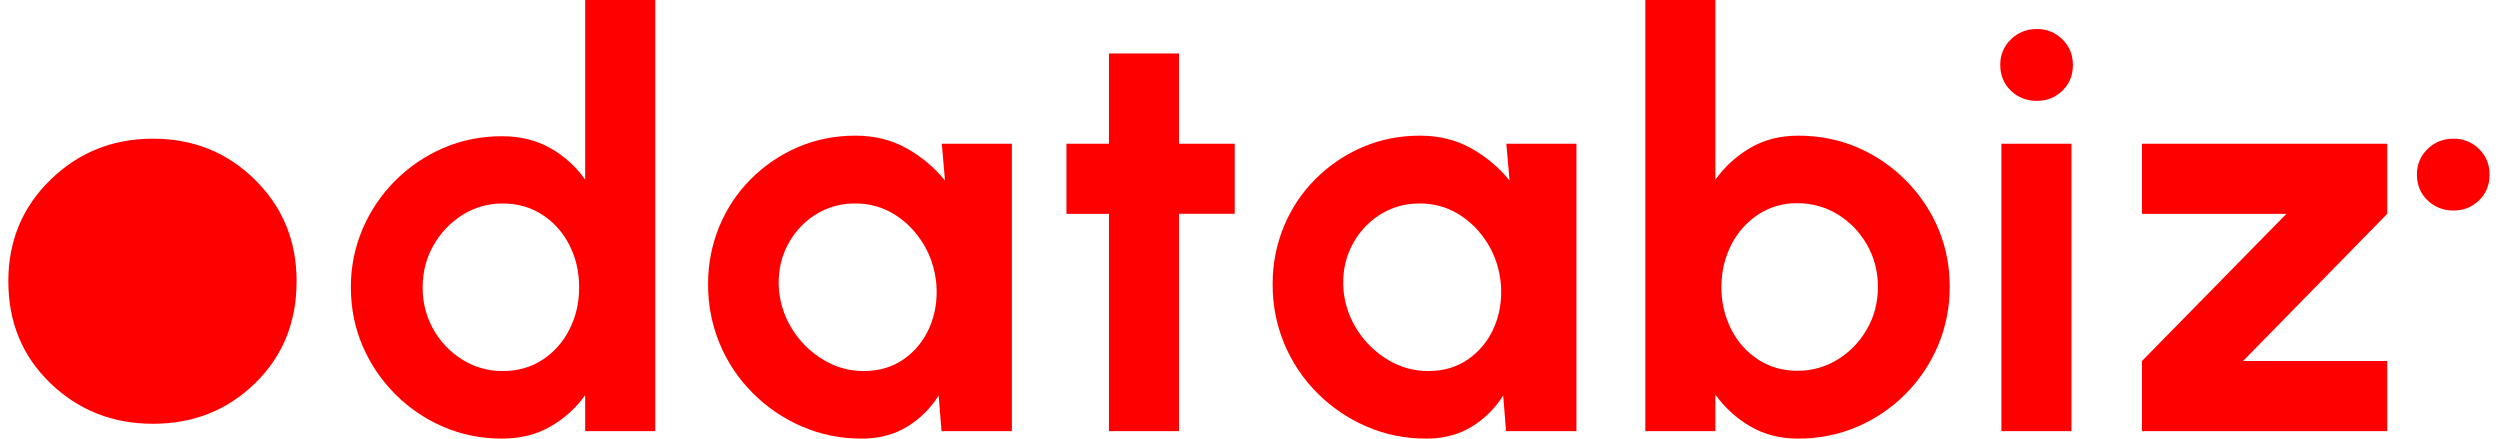
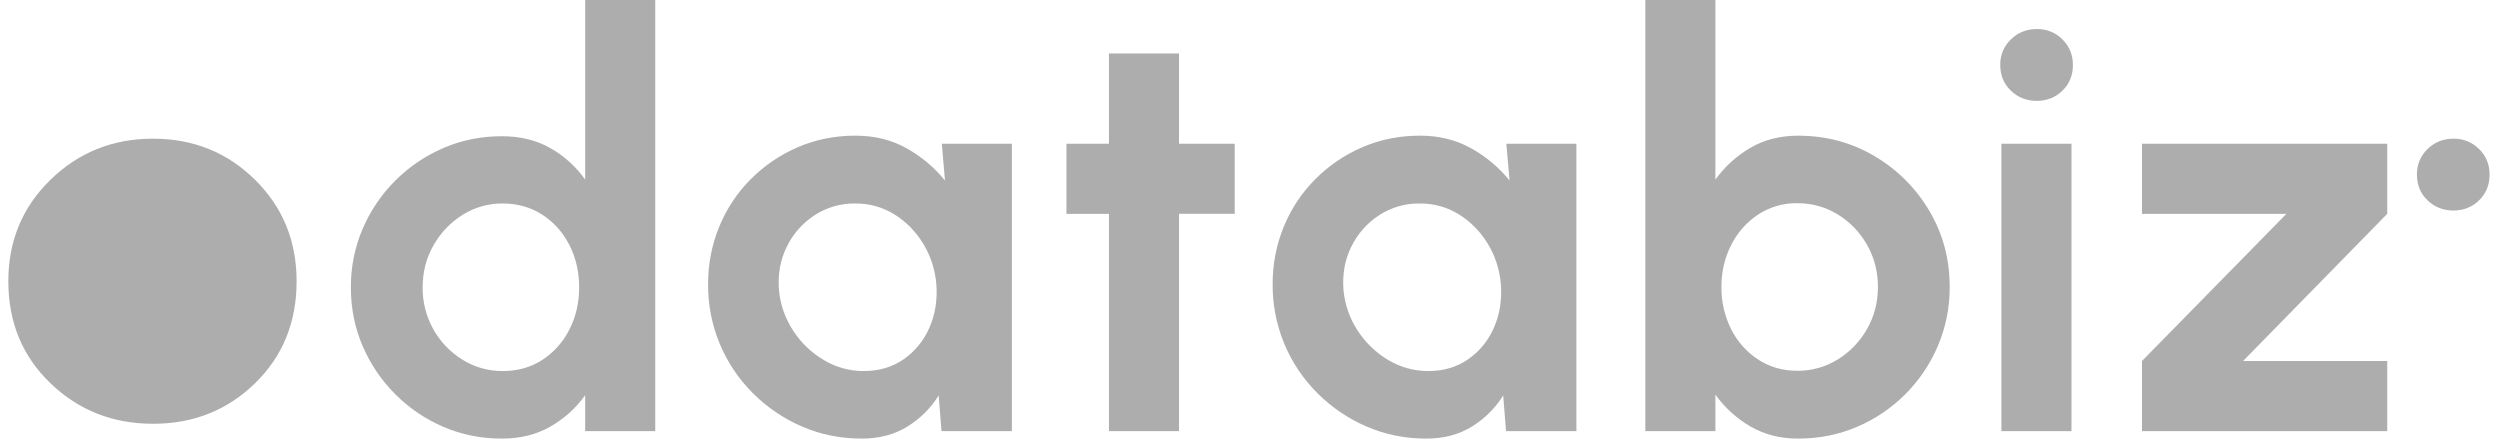
<svg xmlns="http://www.w3.org/2000/svg" width="114" height="20">
-   <path d="M22.887 20c.838 0 1.576-.183 2.213-.55a4.977 4.977 0 0 0 1.584-1.429v1.638h3.195V0h-3.195v8.191A4.848 4.848 0 0 0 25.1 6.756c-.637-.362-1.375-.544-2.213-.544-.951 0-1.842.18-2.67.538-.83.358-1.561.854-2.194 1.487a6.996 6.996 0 0 0-1.486 2.196A6.68 6.68 0 0 0 16 13.106c0 .953.179 1.844.537 2.674.358.83.853 1.562 1.486 2.195a6.989 6.989 0 0 0 2.193 1.488c.83.358 1.72.537 2.671.537Zm.04-3.08a3.42 3.42 0 0 1-1.827-.511 3.826 3.826 0 0 1-1.827-3.303c0-.708.166-1.35.498-1.926a3.9 3.9 0 0 1 1.322-1.383 3.379 3.379 0 0 1 1.834-.518c.672 0 1.272.17 1.8.511.528.341.94.802 1.237 1.383.297.581.445 1.225.445 1.933 0 .7-.148 1.34-.445 1.92a3.53 3.53 0 0 1-1.23 1.383c-.524.34-1.127.511-1.807.511ZM39.294 20c.794 0 1.486-.181 2.075-.544a4.375 4.375 0 0 0 1.434-1.422l.13 1.625h3.209V6.553h-3.195l.144 1.678a5.992 5.992 0 0 0-1.748-1.468c-.685-.385-1.464-.577-2.337-.577-.934 0-1.807.175-2.619.524a6.818 6.818 0 0 0-2.147 1.455c-.62.62-1.1 1.341-1.44 2.163a6.81 6.81 0 0 0-.511 2.634 6.935 6.935 0 0 0 2.042 4.967 7.16 7.16 0 0 0 2.24 1.52c.846.368 1.754.551 2.723.551Zm.091-3.08a3.51 3.51 0 0 1-1.813-.498 4.227 4.227 0 0 1-1.395-1.33 4.049 4.049 0 0 1-.654-1.842c-.061-.734.057-1.4.353-1.998a3.592 3.592 0 0 1 1.264-1.435 3.3 3.3 0 0 1 1.853-.538 3.32 3.32 0 0 1 1.794.498c.532.332.968.776 1.309 1.33.34.555.541 1.173.602 1.855.053.725-.054 1.387-.32 1.986a3.384 3.384 0 0 1-1.172 1.435c-.516.358-1.122.537-1.82.537Zm14.378 2.74V9.75h2.54V6.553h-2.54V2.438h-3.195v4.115H48.63v3.198h1.938v9.908h3.195Zm11.273.34c.795 0 1.486-.181 2.076-.544a4.375 4.375 0 0 0 1.433-1.422l.131 1.625h3.208V6.553H68.69l.145 1.678a5.992 5.992 0 0 0-1.749-1.468c-.685-.385-1.464-.577-2.337-.577-.934 0-1.807.175-2.619.524a6.818 6.818 0 0 0-2.147 1.455c-.62.62-1.1 1.341-1.44 2.163a6.81 6.81 0 0 0-.51 2.634 6.935 6.935 0 0 0 2.042 4.967 7.16 7.16 0 0 0 2.239 1.52c.847.368 1.754.551 2.723.551Zm.092-3.08a3.51 3.51 0 0 1-1.814-.498 4.227 4.227 0 0 1-1.394-1.33 4.049 4.049 0 0 1-.655-1.842c-.06-.734.057-1.4.354-1.998a3.592 3.592 0 0 1 1.263-1.435 3.3 3.3 0 0 1 1.853-.538 3.32 3.32 0 0 1 1.794.498c.532.332.969.776 1.31 1.33.34.555.54 1.173.602 1.855.052.725-.055 1.387-.321 1.986a3.384 3.384 0 0 1-1.172 1.435c-.515.358-1.122.537-1.82.537ZM81.993 20c.96 0 1.857-.18 2.69-.537a6.968 6.968 0 0 0 3.687-3.696 6.774 6.774 0 0 0 .536-2.687c0-1.267-.31-2.423-.93-3.467a7.027 7.027 0 0 0-2.5-2.496c-1.048-.62-2.209-.93-3.483-.93-.82 0-1.547.185-2.18.556a5.15 5.15 0 0 0-1.591 1.448V0h-3.195v19.66h3.195v-1.665a5.15 5.15 0 0 0 1.59 1.448c.634.371 1.36.557 2.18.557Zm-.04-3.093c-.663 0-1.256-.17-1.78-.511a3.53 3.53 0 0 1-1.231-1.383 4.187 4.187 0 0 1-.445-1.933c0-.69.148-1.326.445-1.907a3.58 3.58 0 0 1 1.23-1.39 3.164 3.164 0 0 1 1.782-.517c.672 0 1.287.17 1.846.511.558.341 1.004.802 1.335 1.383.332.58.498 1.221.498 1.92 0 .708-.166 1.35-.498 1.927a3.88 3.88 0 0 1-1.329 1.382 3.435 3.435 0 0 1-1.852.518ZM92.874 4.6c.463 0 .854-.155 1.173-.465.318-.31.478-.701.478-1.173 0-.463-.16-.852-.478-1.166a1.604 1.604 0 0 0-1.172-.472c-.463 0-.856.157-1.179.472a1.563 1.563 0 0 0-.484 1.166c0 .472.161.863.484 1.173.323.31.716.465 1.179.465Zm19 5c.463 0 .854-.155 1.173-.465.318-.31.478-.701.478-1.173 0-.463-.16-.852-.478-1.166a1.604 1.604 0 0 0-1.172-.472c-.463 0-.856.157-1.179.472a1.563 1.563 0 0 0-.484 1.166c0 .472.161.863.484 1.173.323.31.716.465 1.179.465ZM6.979 19.324c1.835 0 3.385-.616 4.65-1.846 1.264-1.23 1.896-2.782 1.896-4.654 0-1.838-.632-3.38-1.897-4.628-1.264-1.248-2.814-1.872-4.65-1.872-1.835 0-3.393.624-4.675 1.872C1.021 9.444.38 10.986.38 12.824c0 1.872.64 3.423 1.922 4.654 1.282 1.23 2.84 1.846 4.676 1.846Zm87.48.335V6.553h-3.195V19.66h3.195Zm14.399 0v-3.198h-6.573l6.573-6.71V6.553H97.675v3.198h6.586l-6.586 6.71v3.198h11.182Z" fill="red" />
+   <path d="M22.887 20c.838 0 1.576-.183 2.213-.55a4.977 4.977 0 0 0 1.584-1.429v1.638h3.195V0h-3.195v8.191A4.848 4.848 0 0 0 25.1 6.756c-.637-.362-1.375-.544-2.213-.544-.951 0-1.842.18-2.67.538-.83.358-1.561.854-2.194 1.487a6.996 6.996 0 0 0-1.486 2.196A6.68 6.68 0 0 0 16 13.106c0 .953.179 1.844.537 2.674.358.83.853 1.562 1.486 2.195a6.989 6.989 0 0 0 2.193 1.488c.83.358 1.72.537 2.671.537Zm.04-3.08a3.42 3.42 0 0 1-1.827-.511 3.826 3.826 0 0 1-1.827-3.303c0-.708.166-1.35.498-1.926a3.9 3.9 0 0 1 1.322-1.383 3.379 3.379 0 0 1 1.834-.518c.672 0 1.272.17 1.8.511.528.341.94.802 1.237 1.383.297.581.445 1.225.445 1.933 0 .7-.148 1.34-.445 1.92a3.53 3.53 0 0 1-1.23 1.383c-.524.34-1.127.511-1.807.511ZM39.294 20c.794 0 1.486-.181 2.075-.544a4.375 4.375 0 0 0 1.434-1.422l.13 1.625h3.209V6.553h-3.195l.144 1.678a5.992 5.992 0 0 0-1.748-1.468c-.685-.385-1.464-.577-2.337-.577-.934 0-1.807.175-2.619.524a6.818 6.818 0 0 0-2.147 1.455c-.62.62-1.1 1.341-1.44 2.163a6.81 6.81 0 0 0-.511 2.634 6.935 6.935 0 0 0 2.042 4.967 7.16 7.16 0 0 0 2.24 1.52c.846.368 1.754.551 2.723.551Zm.091-3.08a3.51 3.51 0 0 1-1.813-.498 4.227 4.227 0 0 1-1.395-1.33 4.049 4.049 0 0 1-.654-1.842c-.061-.734.057-1.4.353-1.998a3.592 3.592 0 0 1 1.264-1.435 3.3 3.3 0 0 1 1.853-.538 3.32 3.32 0 0 1 1.794.498c.532.332.968.776 1.309 1.33.34.555.541 1.173.602 1.855.053.725-.054 1.387-.32 1.986a3.384 3.384 0 0 1-1.172 1.435c-.516.358-1.122.537-1.82.537Zm14.378 2.74V9.75h2.54V6.553h-2.54V2.438h-3.195v4.115H48.63v3.198h1.938v9.908h3.195Zm11.273.34c.795 0 1.486-.181 2.076-.544a4.375 4.375 0 0 0 1.433-1.422l.131 1.625h3.208V6.553H68.69l.145 1.678a5.992 5.992 0 0 0-1.749-1.468c-.685-.385-1.464-.577-2.337-.577-.934 0-1.807.175-2.619.524a6.818 6.818 0 0 0-2.147 1.455c-.62.62-1.1 1.341-1.44 2.163a6.81 6.81 0 0 0-.51 2.634 6.935 6.935 0 0 0 2.042 4.967 7.16 7.16 0 0 0 2.239 1.52c.847.368 1.754.551 2.723.551Zm.092-3.08a3.51 3.51 0 0 1-1.814-.498 4.227 4.227 0 0 1-1.394-1.33 4.049 4.049 0 0 1-.655-1.842c-.06-.734.057-1.4.354-1.998a3.592 3.592 0 0 1 1.263-1.435 3.3 3.3 0 0 1 1.853-.538 3.32 3.32 0 0 1 1.794.498c.532.332.969.776 1.31 1.33.34.555.54 1.173.602 1.855.052.725-.055 1.387-.321 1.986a3.384 3.384 0 0 1-1.172 1.435c-.515.358-1.122.537-1.82.537ZM81.993 20c.96 0 1.857-.18 2.69-.537a6.968 6.968 0 0 0 3.687-3.696 6.774 6.774 0 0 0 .536-2.687c0-1.267-.31-2.423-.93-3.467a7.027 7.027 0 0 0-2.5-2.496c-1.048-.62-2.209-.93-3.483-.93-.82 0-1.547.185-2.18.556a5.15 5.15 0 0 0-1.591 1.448V0h-3.195v19.66h3.195v-1.665a5.15 5.15 0 0 0 1.59 1.448c.634.371 1.36.557 2.18.557Zm-.04-3.093c-.663 0-1.256-.17-1.78-.511a3.53 3.53 0 0 1-1.231-1.383 4.187 4.187 0 0 1-.445-1.933c0-.69.148-1.326.445-1.907a3.58 3.58 0 0 1 1.23-1.39 3.164 3.164 0 0 1 1.782-.517c.672 0 1.287.17 1.846.511.558.341 1.004.802 1.335 1.383.332.58.498 1.221.498 1.92 0 .708-.166 1.35-.498 1.927a3.88 3.88 0 0 1-1.329 1.382 3.435 3.435 0 0 1-1.852.518ZM92.874 4.6c.463 0 .854-.155 1.173-.465.318-.31.478-.701.478-1.173 0-.463-.16-.852-.478-1.166a1.604 1.604 0 0 0-1.172-.472c-.463 0-.856.157-1.179.472a1.563 1.563 0 0 0-.484 1.166c0 .472.161.863.484 1.173.323.31.716.465 1.179.465Zm19 5c.463 0 .854-.155 1.173-.465.318-.31.478-.701.478-1.173 0-.463-.16-.852-.478-1.166a1.604 1.604 0 0 0-1.172-.472c-.463 0-.856.157-1.179.472a1.563 1.563 0 0 0-.484 1.166c0 .472.161.863.484 1.173.323.31.716.465 1.179.465ZM6.979 19.324c1.835 0 3.385-.616 4.65-1.846 1.264-1.23 1.896-2.782 1.896-4.654 0-1.838-.632-3.38-1.897-4.628-1.264-1.248-2.814-1.872-4.65-1.872-1.835 0-3.393.624-4.675 1.872C1.021 9.444.38 10.986.38 12.824c0 1.872.64 3.423 1.922 4.654 1.282 1.23 2.84 1.846 4.676 1.846Zm87.48.335V6.553h-3.195V19.66h3.195Zm14.399 0v-3.198h-6.573l6.573-6.71V6.553H97.675v3.198h6.586l-6.586 6.71v3.198h11.182Z" fill="#ADADAD" />
</svg>
